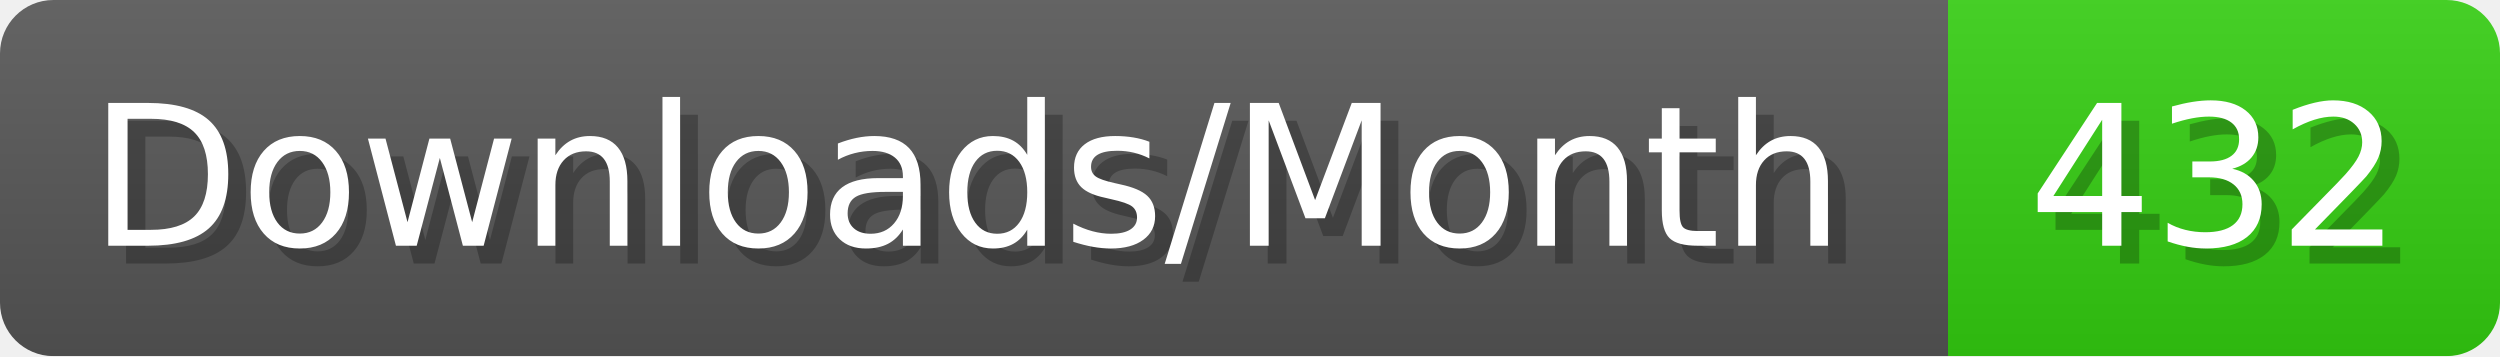
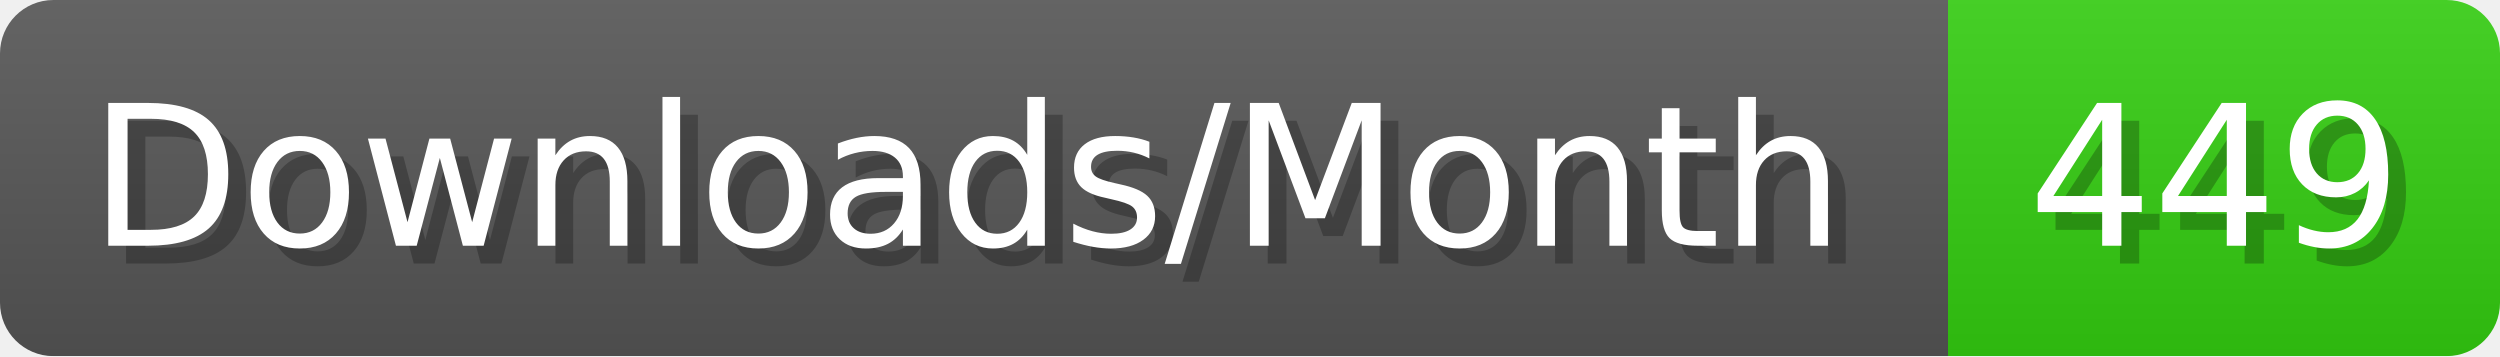
- <svg xmlns="http://www.w3.org/2000/svg" width="140.4" height="20" viewBox="0 0 1404 200" role="img" aria-label="Downloads/Month: 432">
+ <svg xmlns="http://www.w3.org/2000/svg" width="140.4" height="20" viewBox="0 0 1404 200" role="img" aria-label="Downloads/Month: 449">
  <linearGradient id="YlXUI" x2="0" y2="100%">
    <stop offset="0" stop-opacity=".1" stop-color="#EEE" />
    <stop offset="1" stop-opacity=".1" />
  </linearGradient>
  <mask id="JHhop">
    <rect width="1404" height="200" rx="30" fill="#FFF" />
  </mask>
  <g mask="url(#JHhop)">
    <rect width="1094" height="200" fill="#555" />
    <rect width="310" height="200" fill="#3C1" x="1094" />
    <rect width="1404" height="200" fill="url(#YlXUI)" />
  </g>
  <g aria-hidden="true" fill="#fff" text-anchor="start" font-family="Verdana,DejaVu Sans,sans-serif" font-size="110">
    <text x="60" y="148" textLength="994" fill="#000" opacity="0.25">Downloads/Month</text>
    <text x="50" y="138" textLength="994">Downloads/Month</text>
-     <text x="1149" y="148" textLength="210" fill="#000" opacity="0.25">432</text>
-     <text x="1139" y="138" textLength="210">432</text>
+     <text x="1149" y="148" textLength="210" fill="#000" opacity="0.25">449</text>
+     <text x="1139" y="138" textLength="210">449</text>
  </g>
</svg>
